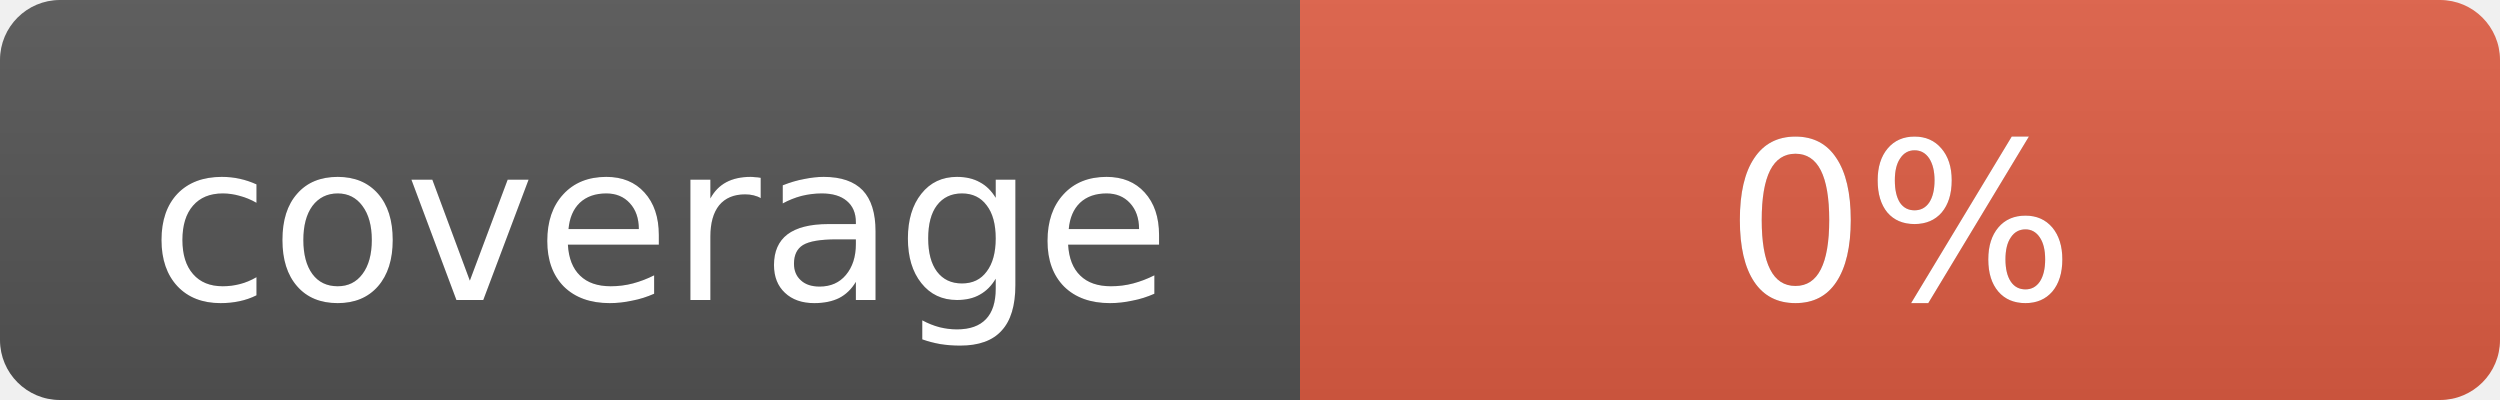
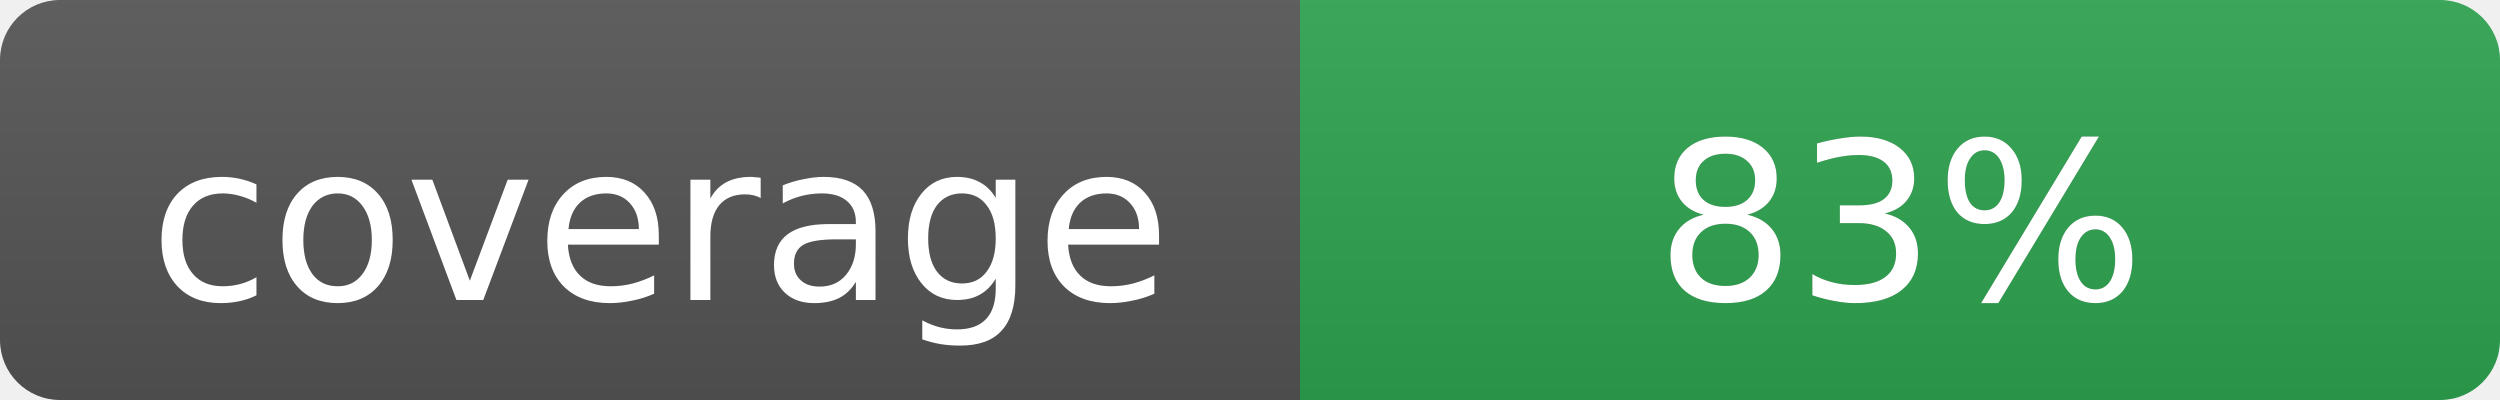
<svg xmlns="http://www.w3.org/2000/svg" width="125" height="20">
  <linearGradient id="b" x2="0" y2="100%">
    <stop offset="0" stop-color="#bbb" stop-opacity=".1" />
    <stop offset="1" stop-opacity=".1" />
  </linearGradient>
  <mask id="a">
    <rect width="125" height="20" rx="3" fill="#fff" />
  </mask>
  <g mask="url(#a)">
    <rect width="65" height="20" fill="#555" />
-     <rect x="65" width="60" height="20" fill="#e05d44" />
+     <rect x="65" width="60" height="20" fill="#2ea44f" />
    <rect width="125" height="20" fill="url(#b)" />
  </g>
  <g fill="#fff" text-anchor="middle" font-family="Verdana,Geneva,DejaVu Sans,sans-serif" font-size="11">
    <text x="33" y="15" fill="#010101" fill-opacity=".3">coverage</text>
    <text x="33" y="15">coverage</text>
-     <text x="95" y="15" fill="#010101" fill-opacity=".3">0%</text>
-     <text x="95" y="15">0%</text>
+     <text x="95" y="15" fill="#010101" fill-opacity=".3">83%</text>
+     <text x="95" y="15">83%</text>
  </g>
</svg>
